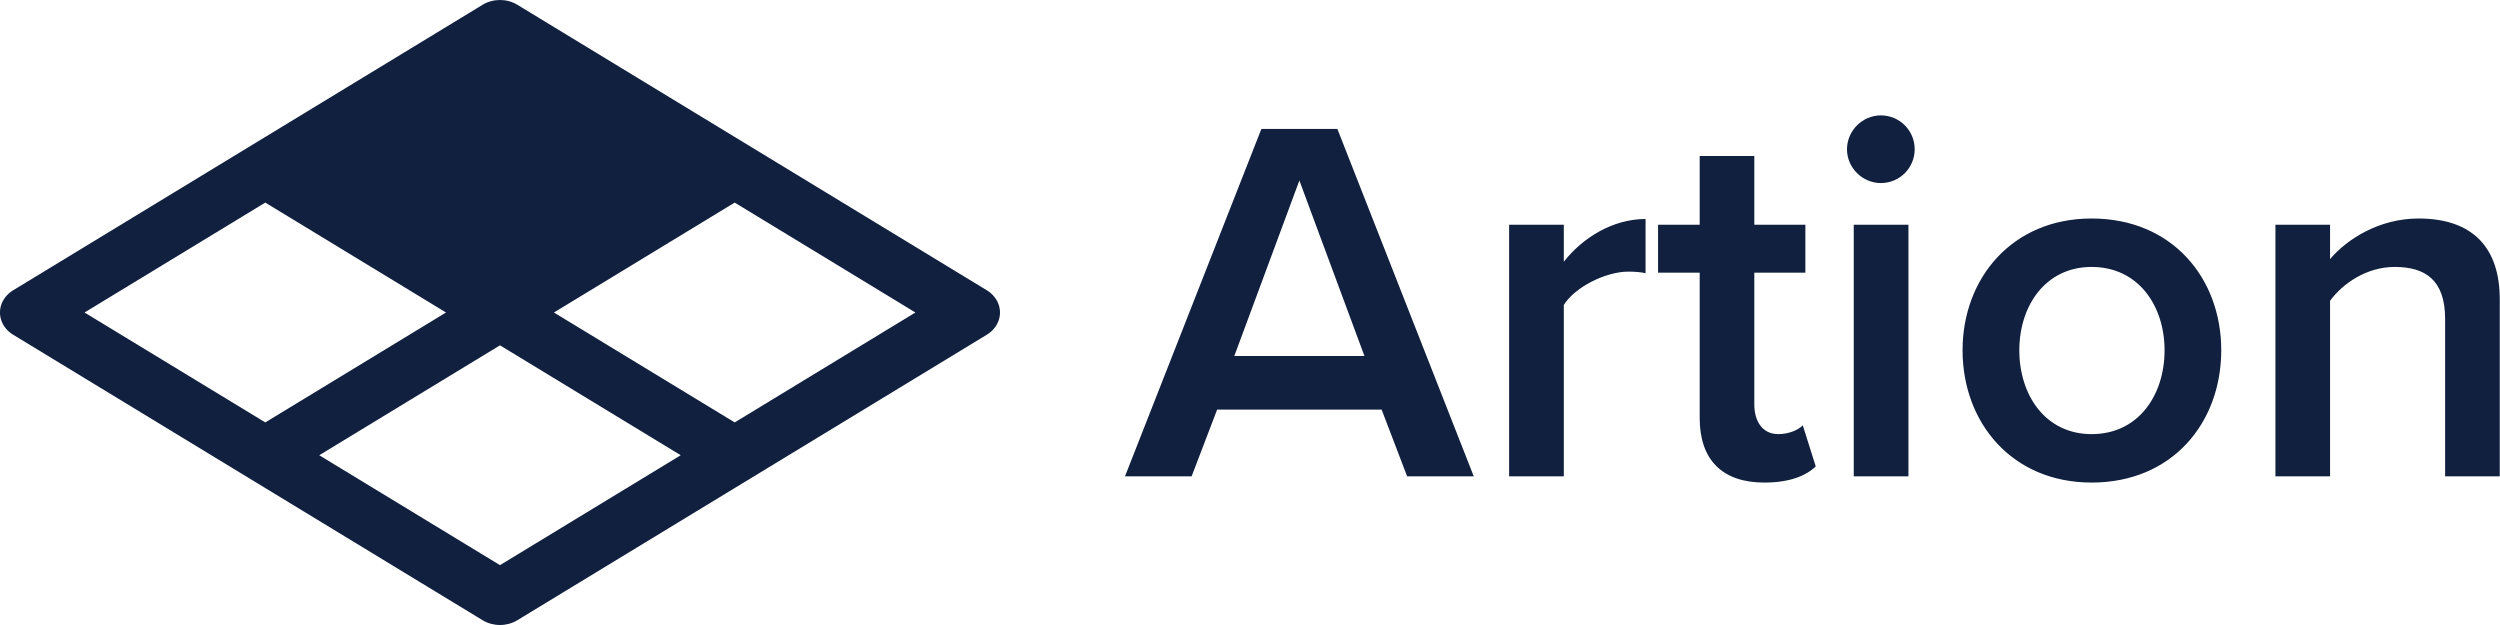
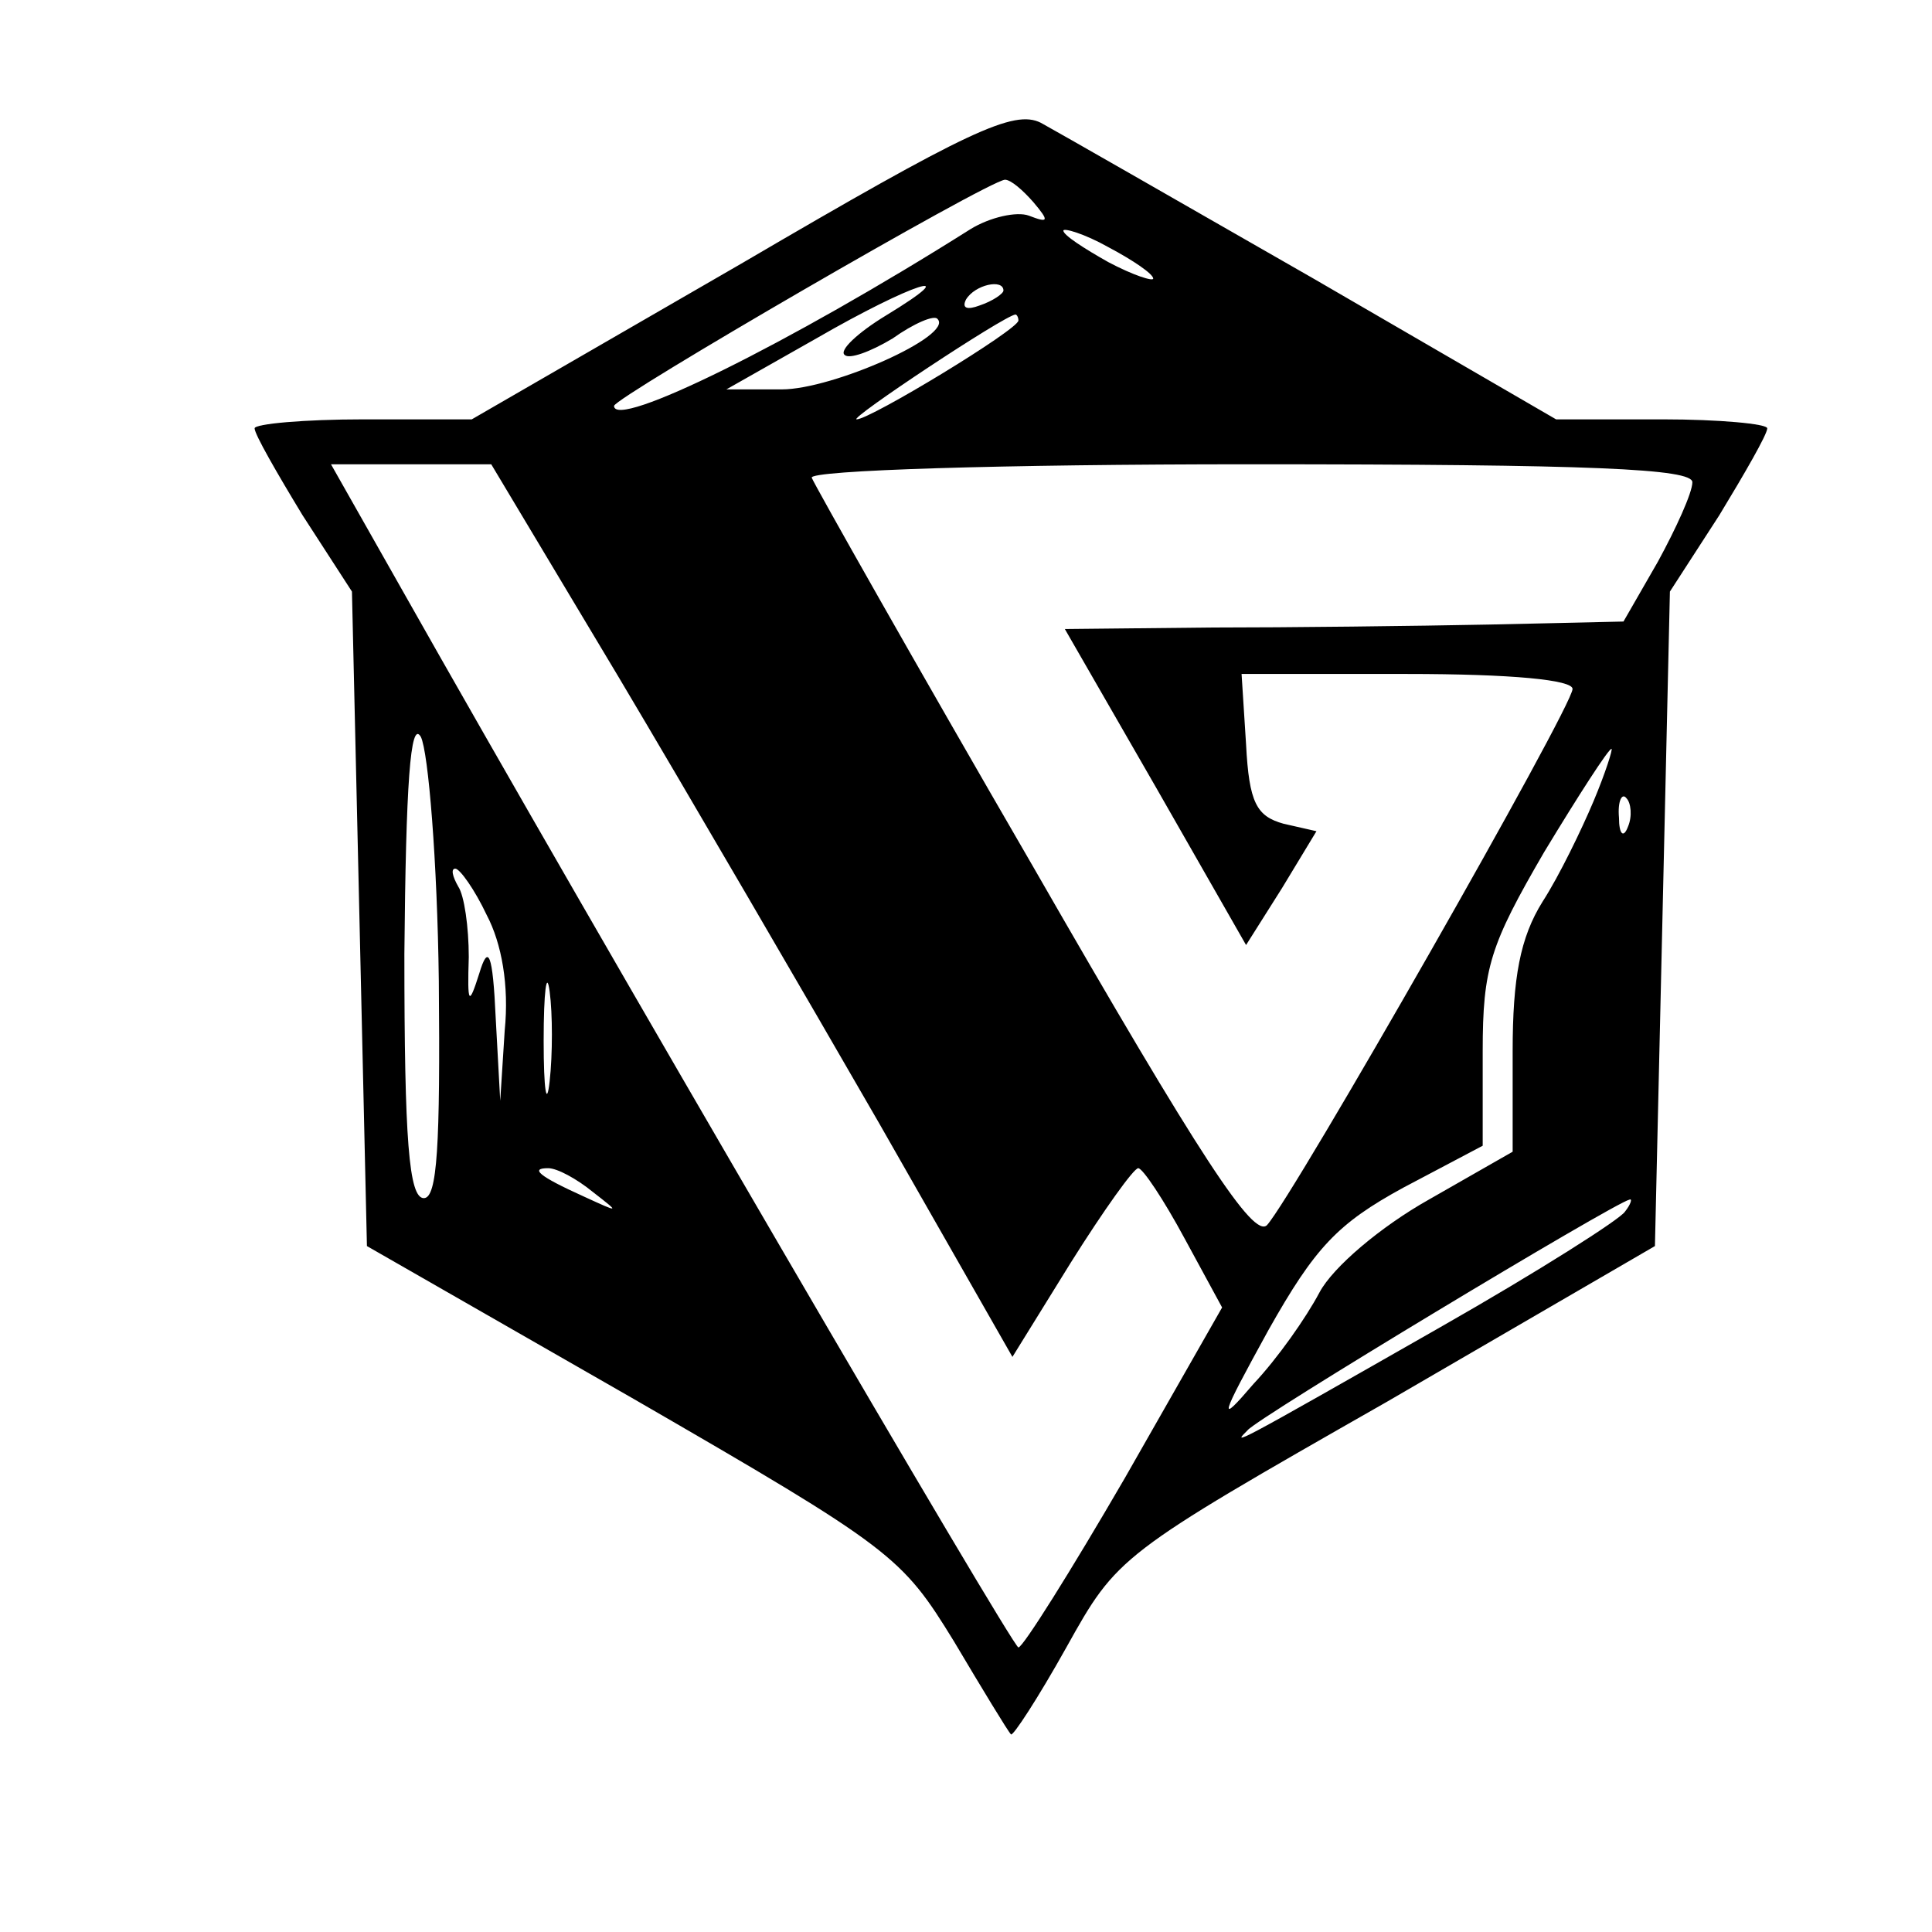
- <svg xmlns="http://www.w3.org/2000/svg" width="100%" height="100%" viewBox="0 0 400 100" version="1.1" xml:space="preserve" style="fill-rule:evenodd;clip-rule:evenodd;stroke-linejoin:round;stroke-miterlimit:2;">
-   <g transform="matrix(1,0,0,1,-3593.02,-5070)">
-     <g transform="matrix(1,0,0,1,3293,4620)">
-       <g id="Logo-black">
-         <g transform="matrix(1,0,0,1,-1100,-4620.25)">
-           <path d="M1682.3,5147.46C1686.38,5147.46 1688.96,5146.38 1690.54,5144.88L1688.46,5138.29C1687.79,5139.04 1686.21,5139.71 1684.55,5139.71C1682.05,5139.71 1680.71,5137.71 1680.71,5134.96L1680.71,5113.88L1688.88,5113.88L1688.88,5106.21L1680.71,5106.21L1680.71,5095.21L1671.97,5095.21L1671.97,5106.21L1665.31,5106.21L1665.31,5113.88L1671.97,5113.88L1671.97,5137.13C1671.97,5143.79 1675.55,5147.46 1682.3,5147.46ZM1734.68,5147.46C1747.6,5147.46 1755.42,5137.88 1755.42,5126.29C1755.42,5114.79 1747.6,5105.21 1734.68,5105.21C1721.94,5105.21 1714.03,5114.79 1714.03,5126.29C1714.03,5137.88 1721.94,5147.46 1734.68,5147.46ZM1625.16,5146.46L1635.82,5146.46L1614,5090.88L1601.84,5090.88L1580.02,5146.46L1590.68,5146.46L1594.76,5135.79L1621.08,5135.79L1625.16,5146.46ZM1696.62,5146.46L1705.37,5146.46L1705.37,5106.21L1696.62,5106.21L1696.62,5146.46ZM1641.48,5146.46L1650.23,5146.46L1650.23,5119.04C1651.98,5116.21 1656.89,5113.71 1660.56,5113.71C1661.64,5113.71 1662.56,5113.79 1663.31,5113.96L1663.31,5105.29C1658.06,5105.29 1653.23,5108.29 1650.23,5112.13L1650.23,5106.21L1641.48,5106.21L1641.48,5146.46ZM1791.24,5146.46L1799.98,5146.46L1799.98,5118.13C1799.98,5109.88 1795.65,5105.21 1786.99,5105.21C1780.66,5105.21 1775.5,5108.54 1772.83,5111.71L1772.83,5106.21L1764.09,5106.21L1764.09,5146.46L1772.83,5146.46L1772.83,5118.38C1774.83,5115.63 1778.66,5112.96 1783.16,5112.96C1788.07,5112.96 1791.24,5115.04 1791.24,5121.29L1791.24,5146.46ZM1734.68,5139.71C1727.27,5139.71 1723.11,5133.46 1723.11,5126.29C1723.11,5119.21 1727.27,5112.96 1734.68,5112.96C1742.18,5112.96 1746.35,5119.21 1746.35,5126.29C1746.35,5133.46 1742.18,5139.71 1734.68,5139.71ZM1607.92,5099.13L1618.33,5127.21L1597.51,5127.21L1607.92,5099.13ZM1700.95,5099.54C1703.95,5099.54 1706.37,5097.13 1706.37,5094.13C1706.37,5091.13 1703.95,5088.71 1700.95,5088.71C1698.04,5088.71 1695.54,5091.13 1695.54,5094.13C1695.54,5097.13 1698.04,5099.54 1700.95,5099.54Z" style="fill:rgb(16,32,62);fill-rule:nonzero;" />
-         </g>
-         <g transform="matrix(0.469991,0,0,0.415225,72.125,342.815)">
-           <path d="M649.195,259.973L489.395,369.973C489.307,370.034 489.22,370.096 489.134,370.159L489.006,370.255L488.879,370.352L488.755,370.451L488.632,370.552L488.51,370.655L488.391,370.759L488.273,370.865L488.157,370.973L488.043,371.082L487.931,371.193L487.82,371.306L487.711,371.419L487.604,371.535L487.499,371.652L487.396,371.77L487.295,371.89L487.195,372.011L487.098,372.134L487.002,372.258L486.909,372.384L486.817,372.51L486.727,372.638L486.64,372.768L486.554,372.898L486.47,373.03L486.388,373.163L486.308,373.297L486.231,373.433L486.155,373.569L486.081,373.707L486.01,373.846L485.94,373.985L485.873,374.126L485.807,374.268L485.744,374.411L485.683,374.554L485.624,374.699L485.568,374.845L485.513,374.991L485.461,375.139L485.41,375.287L485.362,375.436L485.317,375.586L485.273,375.737L485.232,375.888L485.193,376.04L485.156,376.193L485.121,376.346L485.089,376.501L485.059,376.655L485.032,376.811L485.006,376.967L484.984,377.123L484.963,377.28L484.945,377.438L484.929,377.596L484.916,377.755L484.905,377.914L484.896,378.073L484.89,378.233L484.886,378.393L484.885,378.554L484.886,378.714L484.89,378.874L484.896,379.034L484.905,379.194L484.916,379.353L484.929,379.511L484.945,379.669L484.963,379.827L484.984,379.984L485.006,380.14L485.032,380.296L485.059,380.452L485.089,380.607L485.121,380.761L485.156,380.914L485.193,381.067L485.232,381.219L485.273,381.371L485.317,381.521L485.362,381.671L485.41,381.82L485.461,381.968L485.513,382.116L485.568,382.262L485.624,382.408L485.683,382.553L485.744,382.697L485.807,382.839L485.873,382.981L485.94,383.122L486.01,383.262L486.081,383.4L486.155,383.538L486.231,383.674L486.308,383.81L486.388,383.944L486.47,384.077L486.554,384.209L486.64,384.339L486.727,384.469L486.817,384.597L486.909,384.724L487.002,384.849L487.098,384.973L487.195,385.096L487.295,385.217L487.396,385.337L487.499,385.455L487.604,385.572L487.711,385.688L487.82,385.802L487.931,385.914L488.043,386.025L488.157,386.134L488.273,386.242L488.391,386.348L488.51,386.452L488.632,386.555L488.755,386.656L488.879,386.755L489.006,386.852L489.134,386.948L489.264,387.042L489.395,387.134C489.395,387.134 649.195,497.134 649.195,497.134C652.752,499.582 657.451,499.582 661.008,497.134L820.807,387.134L820.938,387.042L821.068,386.948L821.197,386.852L821.323,386.755L821.448,386.656L821.571,386.555L821.692,386.452L821.811,386.348L821.929,386.242L822.045,386.134L822.159,386.025L822.272,385.914L822.382,385.802L822.491,385.688L822.598,385.572L822.703,385.455L822.806,385.337L822.907,385.217L823.007,385.096L823.104,384.973L823.2,384.849L823.293,384.724L823.385,384.597L823.475,384.469L823.563,384.339L823.649,384.209L823.732,384.077L823.814,383.944L823.894,383.81L823.972,383.674L824.047,383.538L824.121,383.4L824.193,383.262L824.262,383.122L824.33,382.981L824.395,382.839L824.458,382.697L824.519,382.553L824.578,382.408L824.635,382.262L824.689,382.116L824.742,381.968L824.792,381.82L824.84,381.671L824.886,381.521L824.929,381.371L824.971,381.219L825.01,381.067L825.046,380.914L825.081,380.761L825.113,380.607L825.143,380.452L825.171,380.296L825.196,380.14L825.219,379.984L825.239,379.827L825.257,379.669L825.273,379.511L825.287,379.353L825.298,379.194L825.306,379.034L825.312,378.874L825.316,378.714L825.317,378.554L825.316,378.393L825.312,378.233L825.306,378.073L825.298,377.914L825.287,377.755L825.273,377.596L825.257,377.438C825.257,377.438 825.248,377.36 825.248,377.36C825.23,377.194 825.206,377.029 825.179,376.865L825.171,376.811L825.143,376.655L825.113,376.501L825.081,376.346L825.046,376.193L825.01,376.04L824.971,375.888L824.929,375.737L824.886,375.586L824.84,375.436L824.792,375.287L824.742,375.139L824.689,374.991L824.635,374.845L824.578,374.699L824.519,374.554L824.458,374.411L824.395,374.268L824.33,374.126L824.262,373.985L824.193,373.846L824.121,373.707L824.047,373.569L823.972,373.433L823.894,373.297L823.814,373.163L823.732,373.03L823.649,372.898L823.563,372.768L823.475,372.638L823.385,372.51L823.293,372.384L823.2,372.258L823.104,372.134L823.007,372.011L822.907,371.89L822.806,371.77L822.703,371.652L822.598,371.535L822.491,371.419L822.382,371.306L822.272,371.193L822.159,371.082L822.045,370.973L821.929,370.865L821.811,370.759L821.692,370.655L821.571,370.552L821.448,370.451L821.323,370.352L821.197,370.255L821.068,370.159L820.938,370.065L820.807,369.973L661.008,259.973C657.451,257.525 652.752,257.525 649.195,259.973ZM716.63,433.554L655.101,391.2L593.573,433.554L655.101,475.908L716.63,433.554ZM735.001,336.2L796.529,378.554L735.001,420.908C735.001,420.908 673.472,378.554 673.472,378.554L735.001,336.2ZM575.201,336.2L567.319,341.626L513.673,378.554L575.201,420.908L636.73,378.554L575.201,336.2Z" style="fill:rgb(16,32,62);" />
-         </g>
-       </g>
-     </g>
+ <svg xmlns="http://www.w3.org/2000/svg" version="1.0" width="129pt" height="129pt" viewBox="0 0 129 129" preserveAspectRatio="xMidYMid meet">
+   <g transform="translate(0,129) scale(0.1,-0.1)" fill="#000000" stroke="none">
+     <path d="M495 1114 l-180 -104 -72 0 c-40 0 -73 -3 -73 -6 0 -4 15 -30 32 -58 l33 -51 5 -218 5 -219 178 -102 c173 -100 179 -105 214 -162 19 -32 36 -60 38 -62 1 -2 18 24 37 58 34 61 35 62 214 164 l179 104 5 218 5 219 33 51 c17 28 32 54 32 58 0 3 -32 6 -70 6 l-71 0 -162 94 c-89 51 -171 98 -182 104 -18 9 -48 -5 -200 -94z m195 41 c11 -13 10 -14 -3 -9 -8 3 -26 -1 -39 -9 -122 -77 -238 -134 -238 -118 1 6 249 150 261 151 4 0 12 -7 19 -15z m80 -51 c0 -2 -13 2 -30 11 -16 9 -30 18 -30 21 0 2 14 -2 30 -11 17 -9 30 -18 30 -21z m-179 -25 c-18 -11 -31 -23 -27 -26 3 -3 17 2 32 11 14 10 28 16 30 13 11 -11 -70 -47 -104 -47 l-37 0 60 34 c64 37 102 49 46 15z m79 17 c0 -2 -7 -7 -16 -10 -8 -3 -12 -2 -9 4 6 10 25 14 25 6z m10 -20 c0 -6 -99 -66 -108 -66 -6 0 98 69 106 70 1 0 2 -2 2 -4z m-267 -238 c47 -79 125 -213 174 -298 l89 -156 39 63 c22 35 42 63 45 63 3 0 17 -21 31 -47 l25 -46 -65 -114 c-36 -62 -68 -113 -71 -113 -4 0 -281 475 -412 707 l-47 83 54 0 53 0 85 -142z m717 130 c0 -7 -11 -31 -23 -53 l-23 -40 -89 -2 c-50 -1 -134 -2 -187 -2 l-97 -1 61 -106 60 -105 24 38 23 38 -22 5 c-18 5 -23 14 -25 53 l-3 47 110 0 c71 0 111 -4 111 -10 0 -12 -186 -338 -204 -358 -9 -9 -44 44 -156 239 -80 138 -146 255 -148 260 -2 5 128 9 292 9 230 0 296 -3 296 -12z m-837 -333 c1 -110 -1 -145 -10 -145 -10 0 -13 39 -13 163 1 113 4 157 11 145 5 -10 11 -83 12 -163z m771 120 c-8 -19 -23 -50 -34 -67 -15 -24 -20 -51 -20 -100 l0 -67 -56 -32 c-32 -18 -64 -45 -73 -62 -9 -17 -28 -44 -44 -61 -24 -28 -23 -24 10 36 31 55 46 71 90 95 l53 28 0 63 c0 56 5 71 41 133 23 38 43 69 45 69 1 0 -4 -16 -12 -35z m23 -17 c-3 -8 -6 -5 -6 6 -1 11 2 17 5 13 3 -3 4 -12 1 -19z m-762 -59 c10 -19 15 -47 12 -77 l-3 -47 -3 55 c-2 44 -5 50 -11 30 -7 -22 -8 -21 -7 11 0 20 -3 41 -7 47 -4 7 -5 12 -2 12 3 0 13 -14 21 -31z m42 -111 c-2 -18 -4 -6 -4 27 0 33 2 48 4 33 2 -15 2 -42 0 -60z m29 -74 c18 -14 18 -14 -6 -3 -31 14 -36 19 -24 19 6 0 19 -7 30 -16z m689 -13 c-3 -5 -58 -40 -123 -77 -142 -81 -139 -79 -129 -69 6 8 245 152 255 154 2 1 1 -3 -3 -8z" />
  </g>
</svg>
